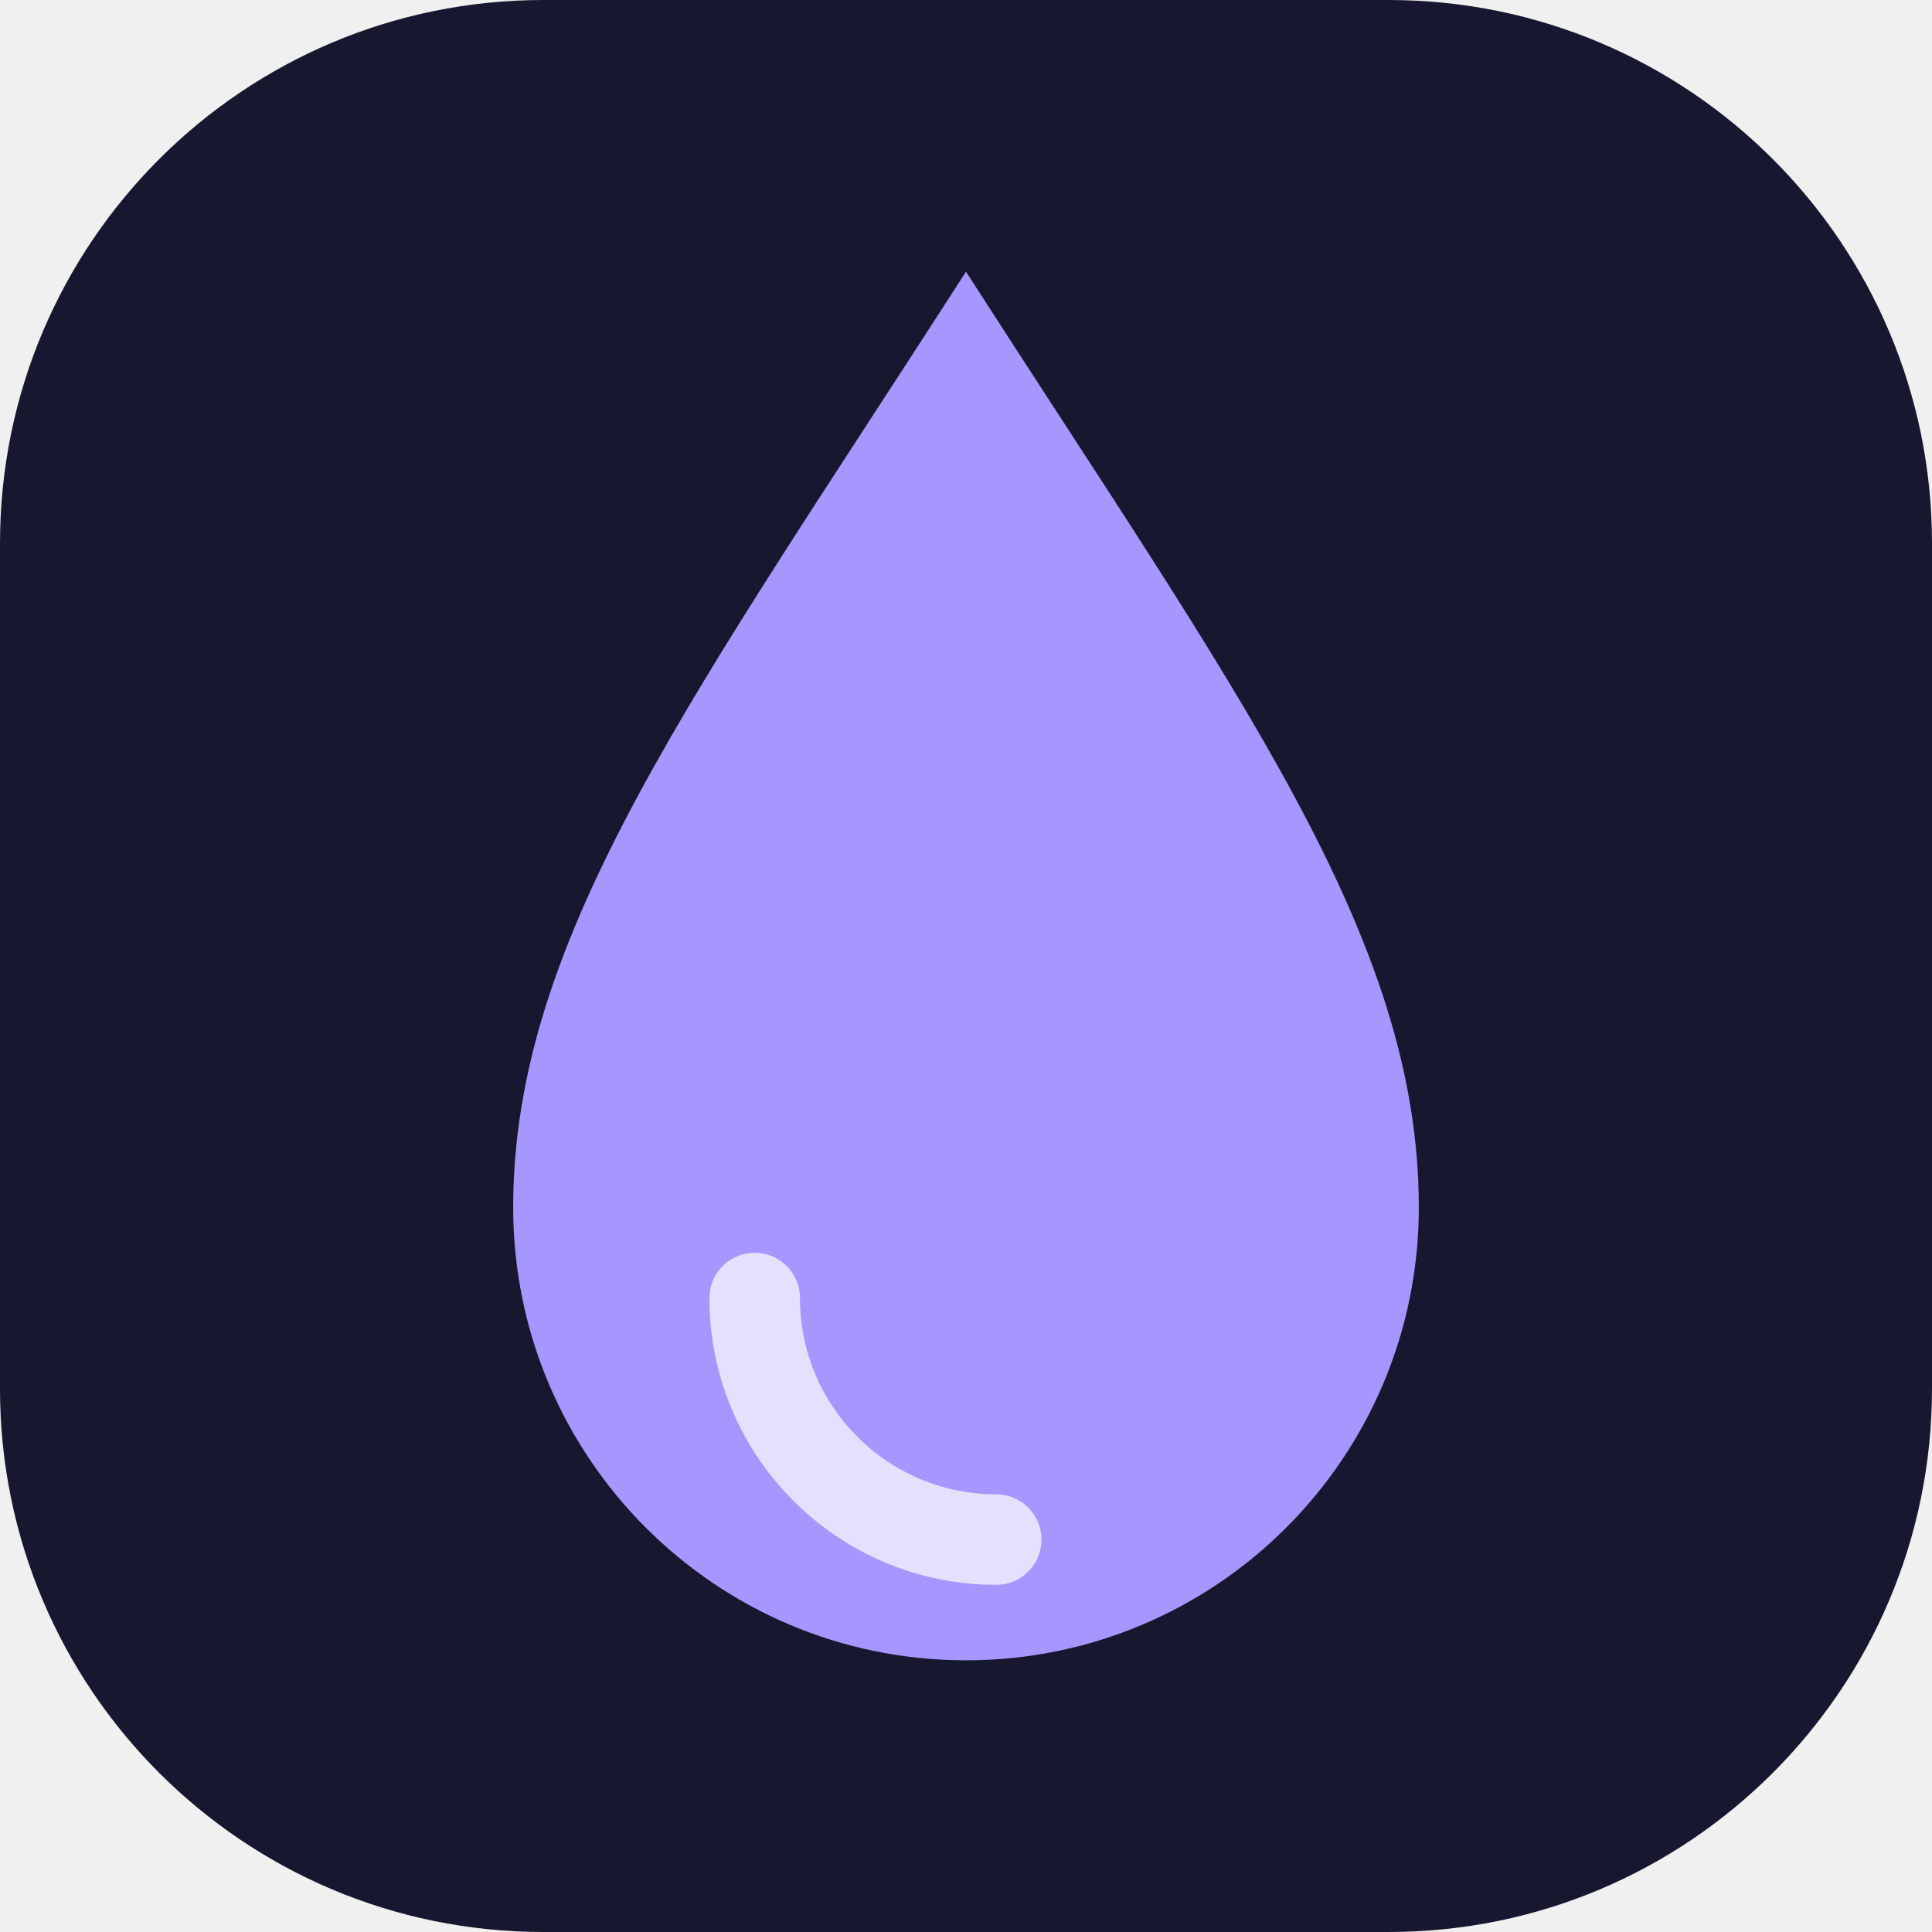
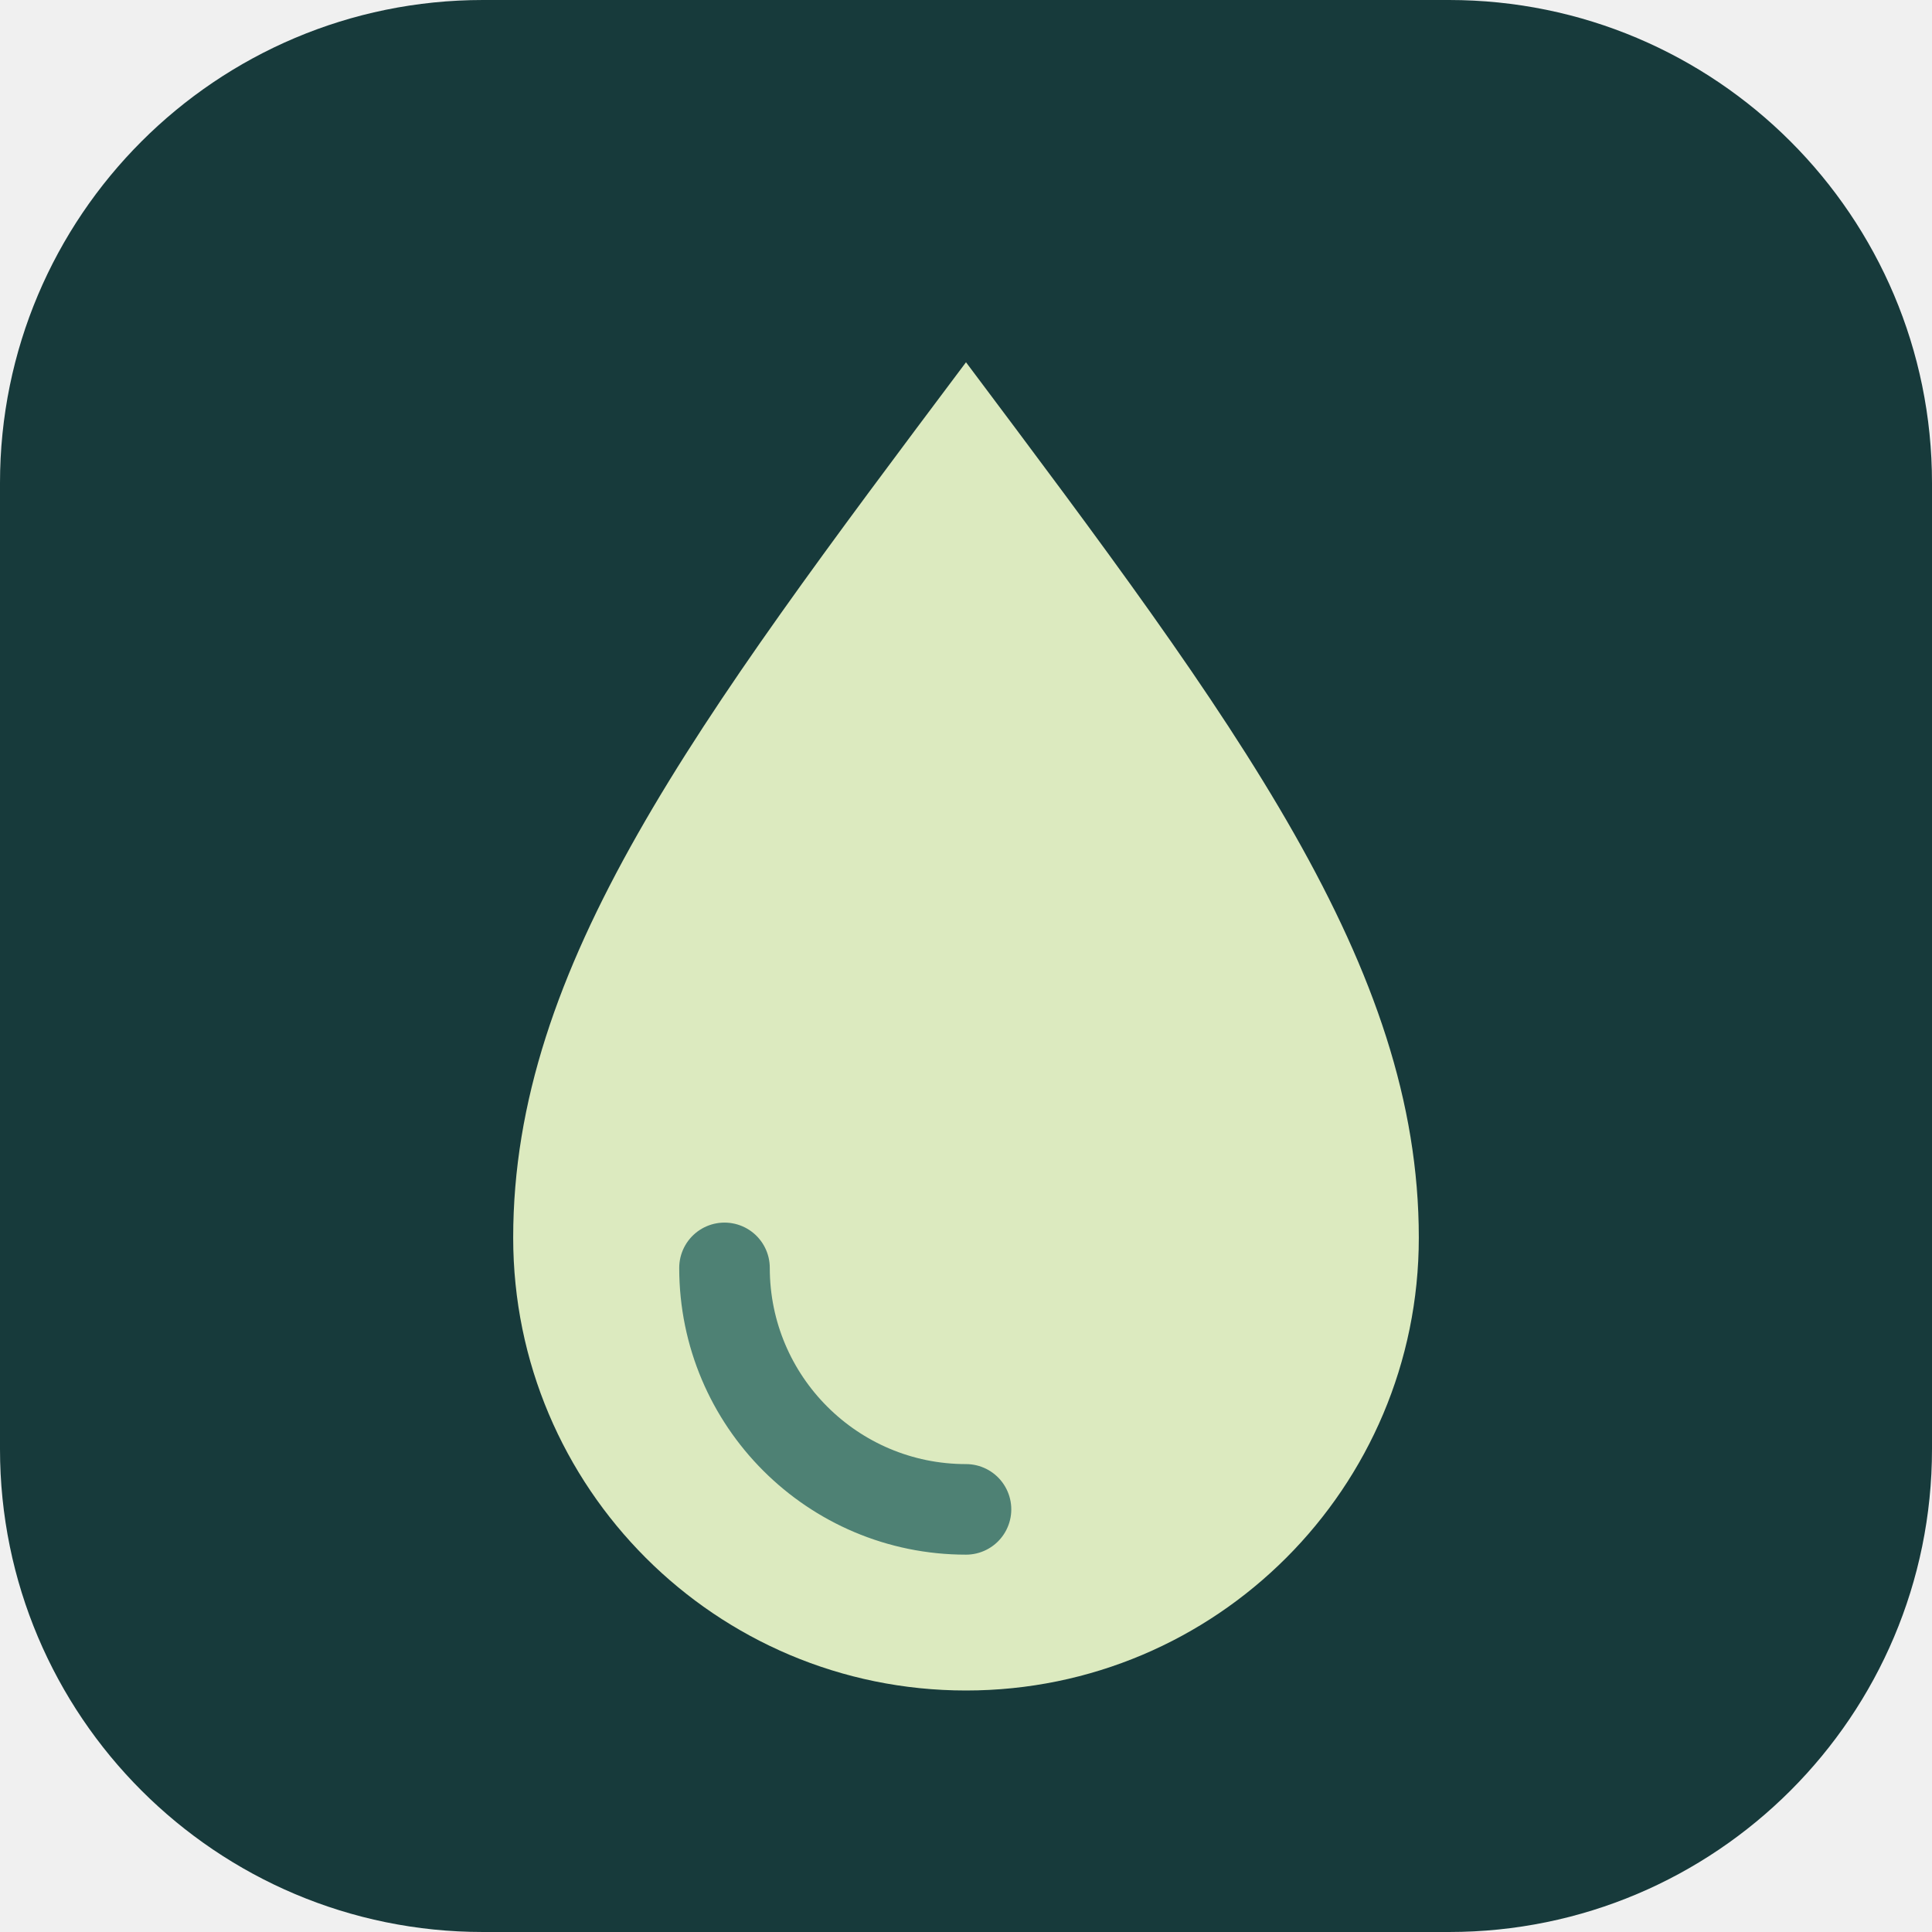
<svg xmlns="http://www.w3.org/2000/svg" viewBox="0 0 64 64">
-   <rect width="64" height="64" rx="18" fill="#17182f" />
-   <path d="M32 9C23 23 17 31 17 40a15 15 0 0 0 30 0c0-9-6-17-15-31Z" fill="#a696ff" />
-   <path d="M25 43a8 8 0 0 0 8 8" fill="none" stroke="#fff" stroke-linecap="round" stroke-width="3" opacity=".7" />
+   <rect width="64" height="64" rx="16" fill="#173a3b" />
+   <path d="M32 12c-9 12-15 20-15 29a15 15 0 0 0 30 0c0-9-6-17-15-29Z" fill="#dceabf" />
+   <path d="M24 42a8 8 0 0 0 8 8" fill="none" stroke="#4e8174" stroke-linecap="round" stroke-width="3" />
</svg>
